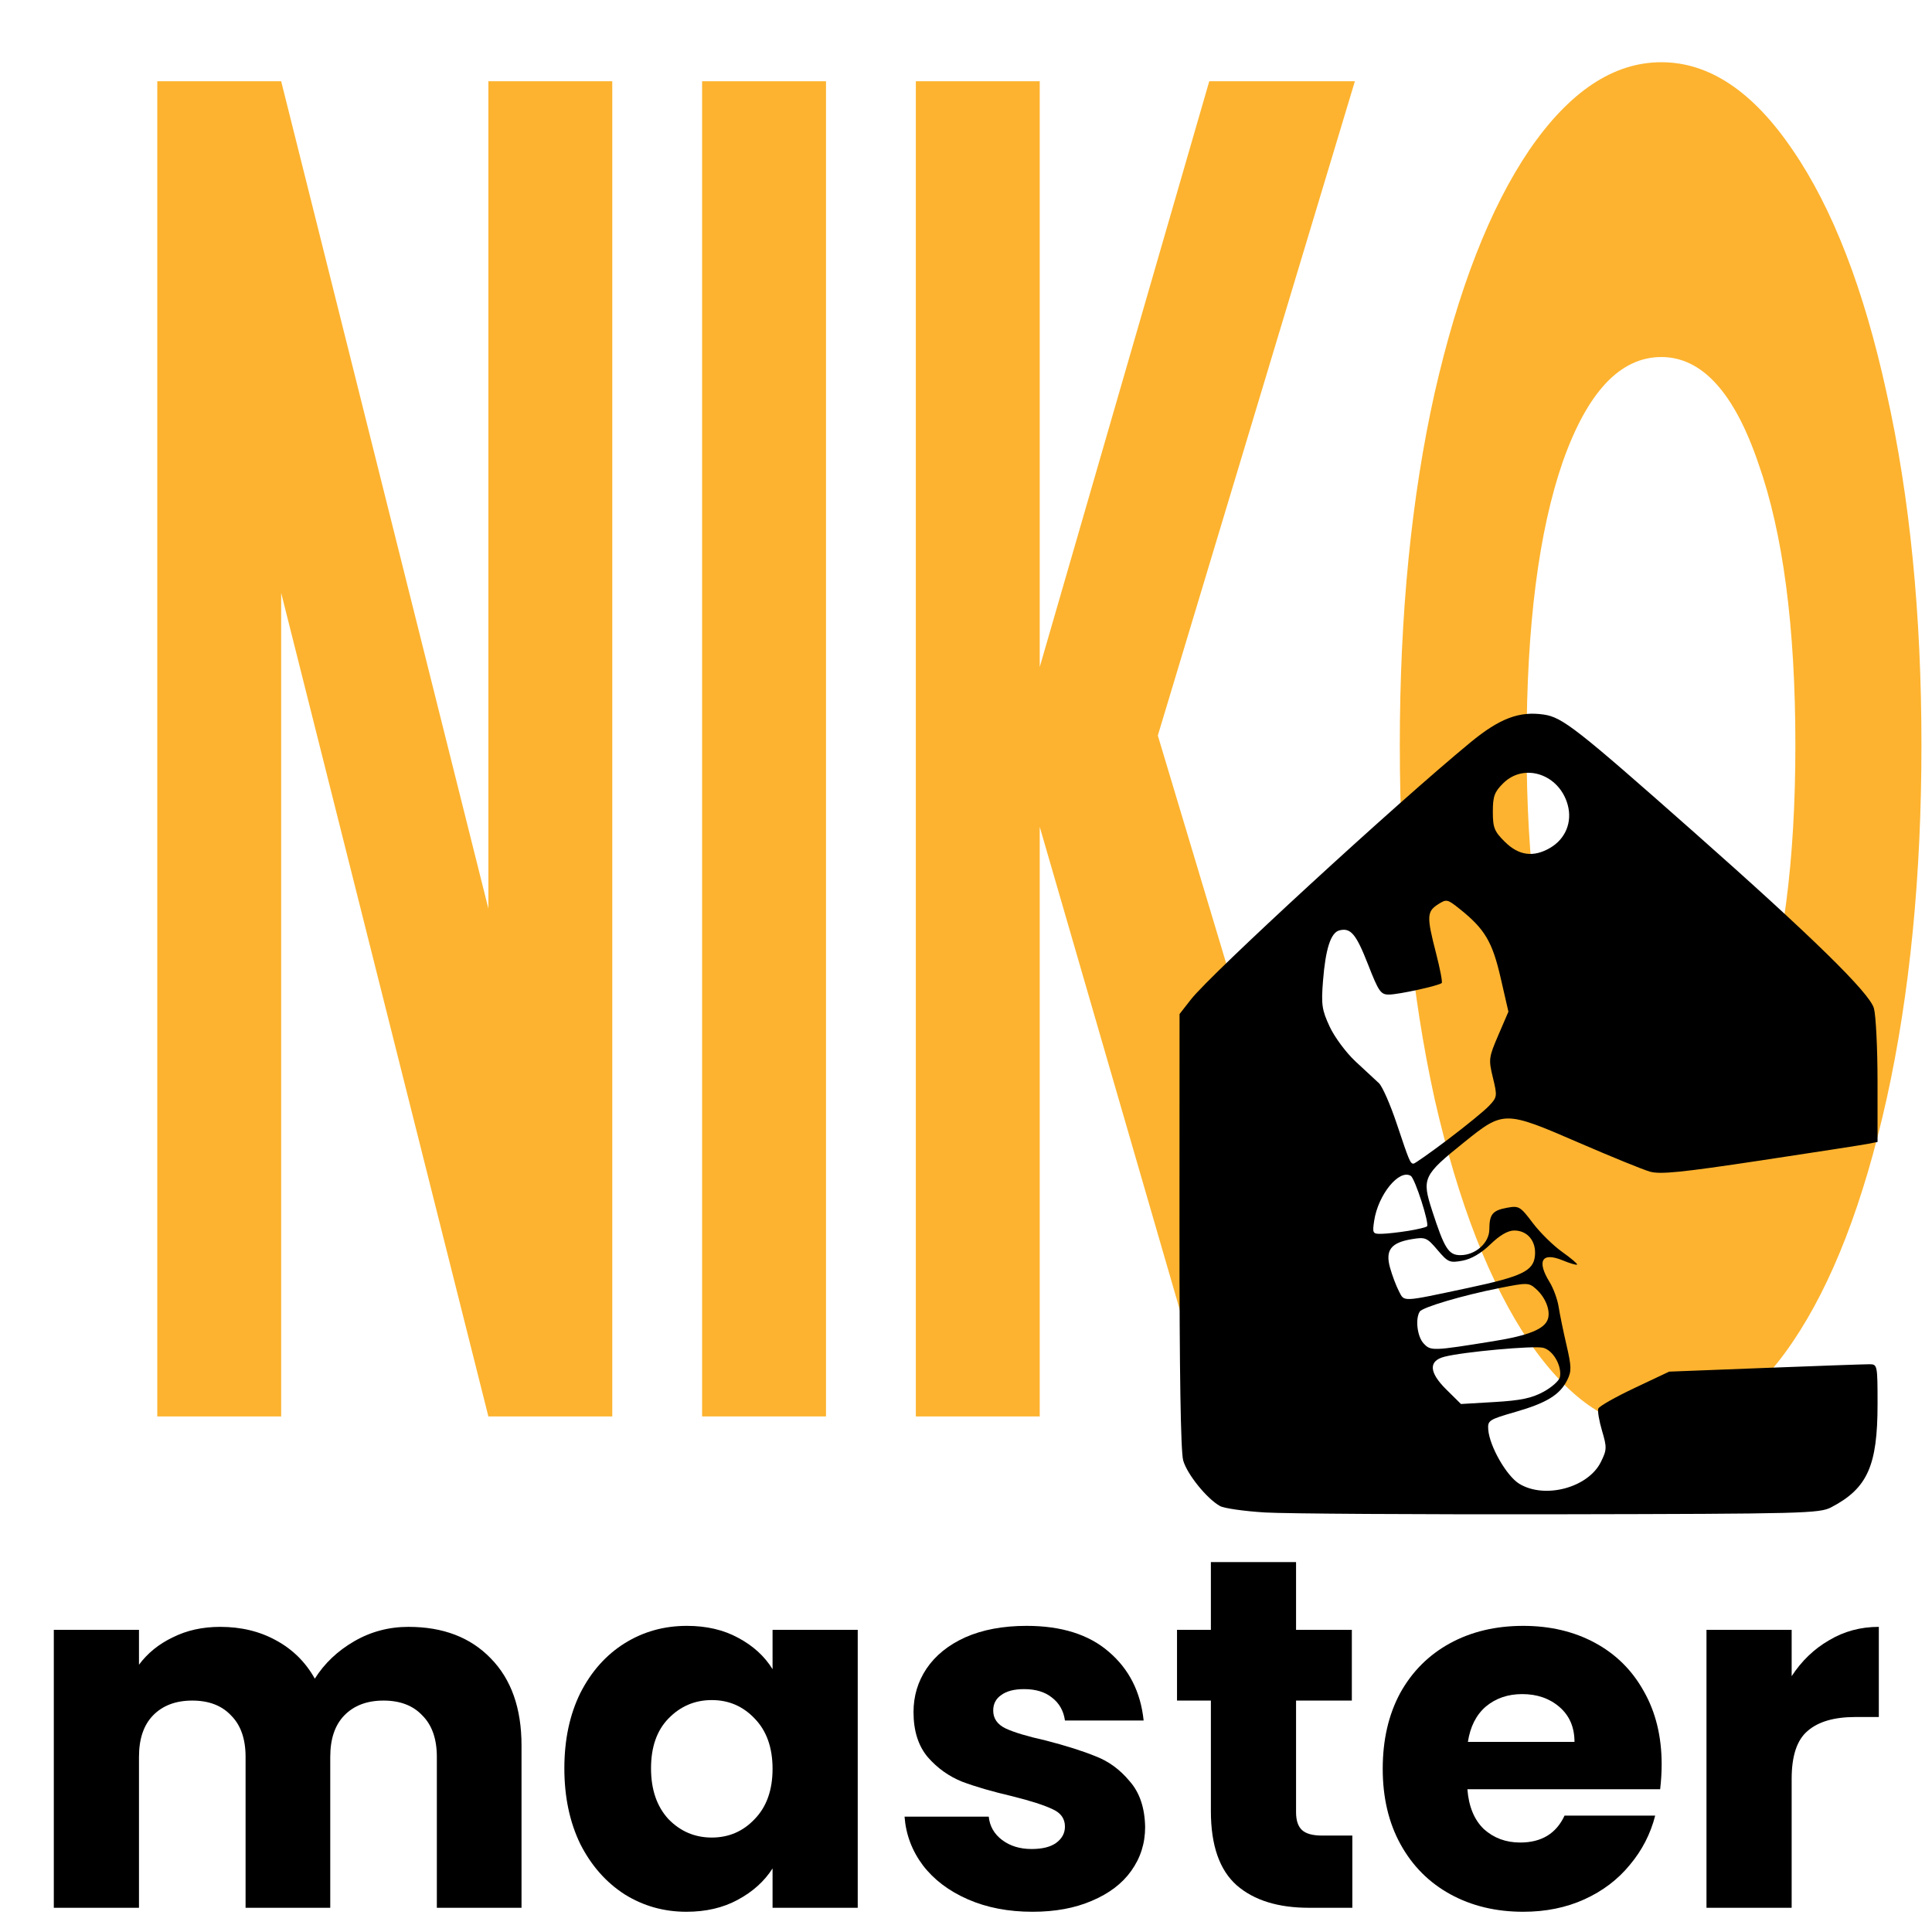
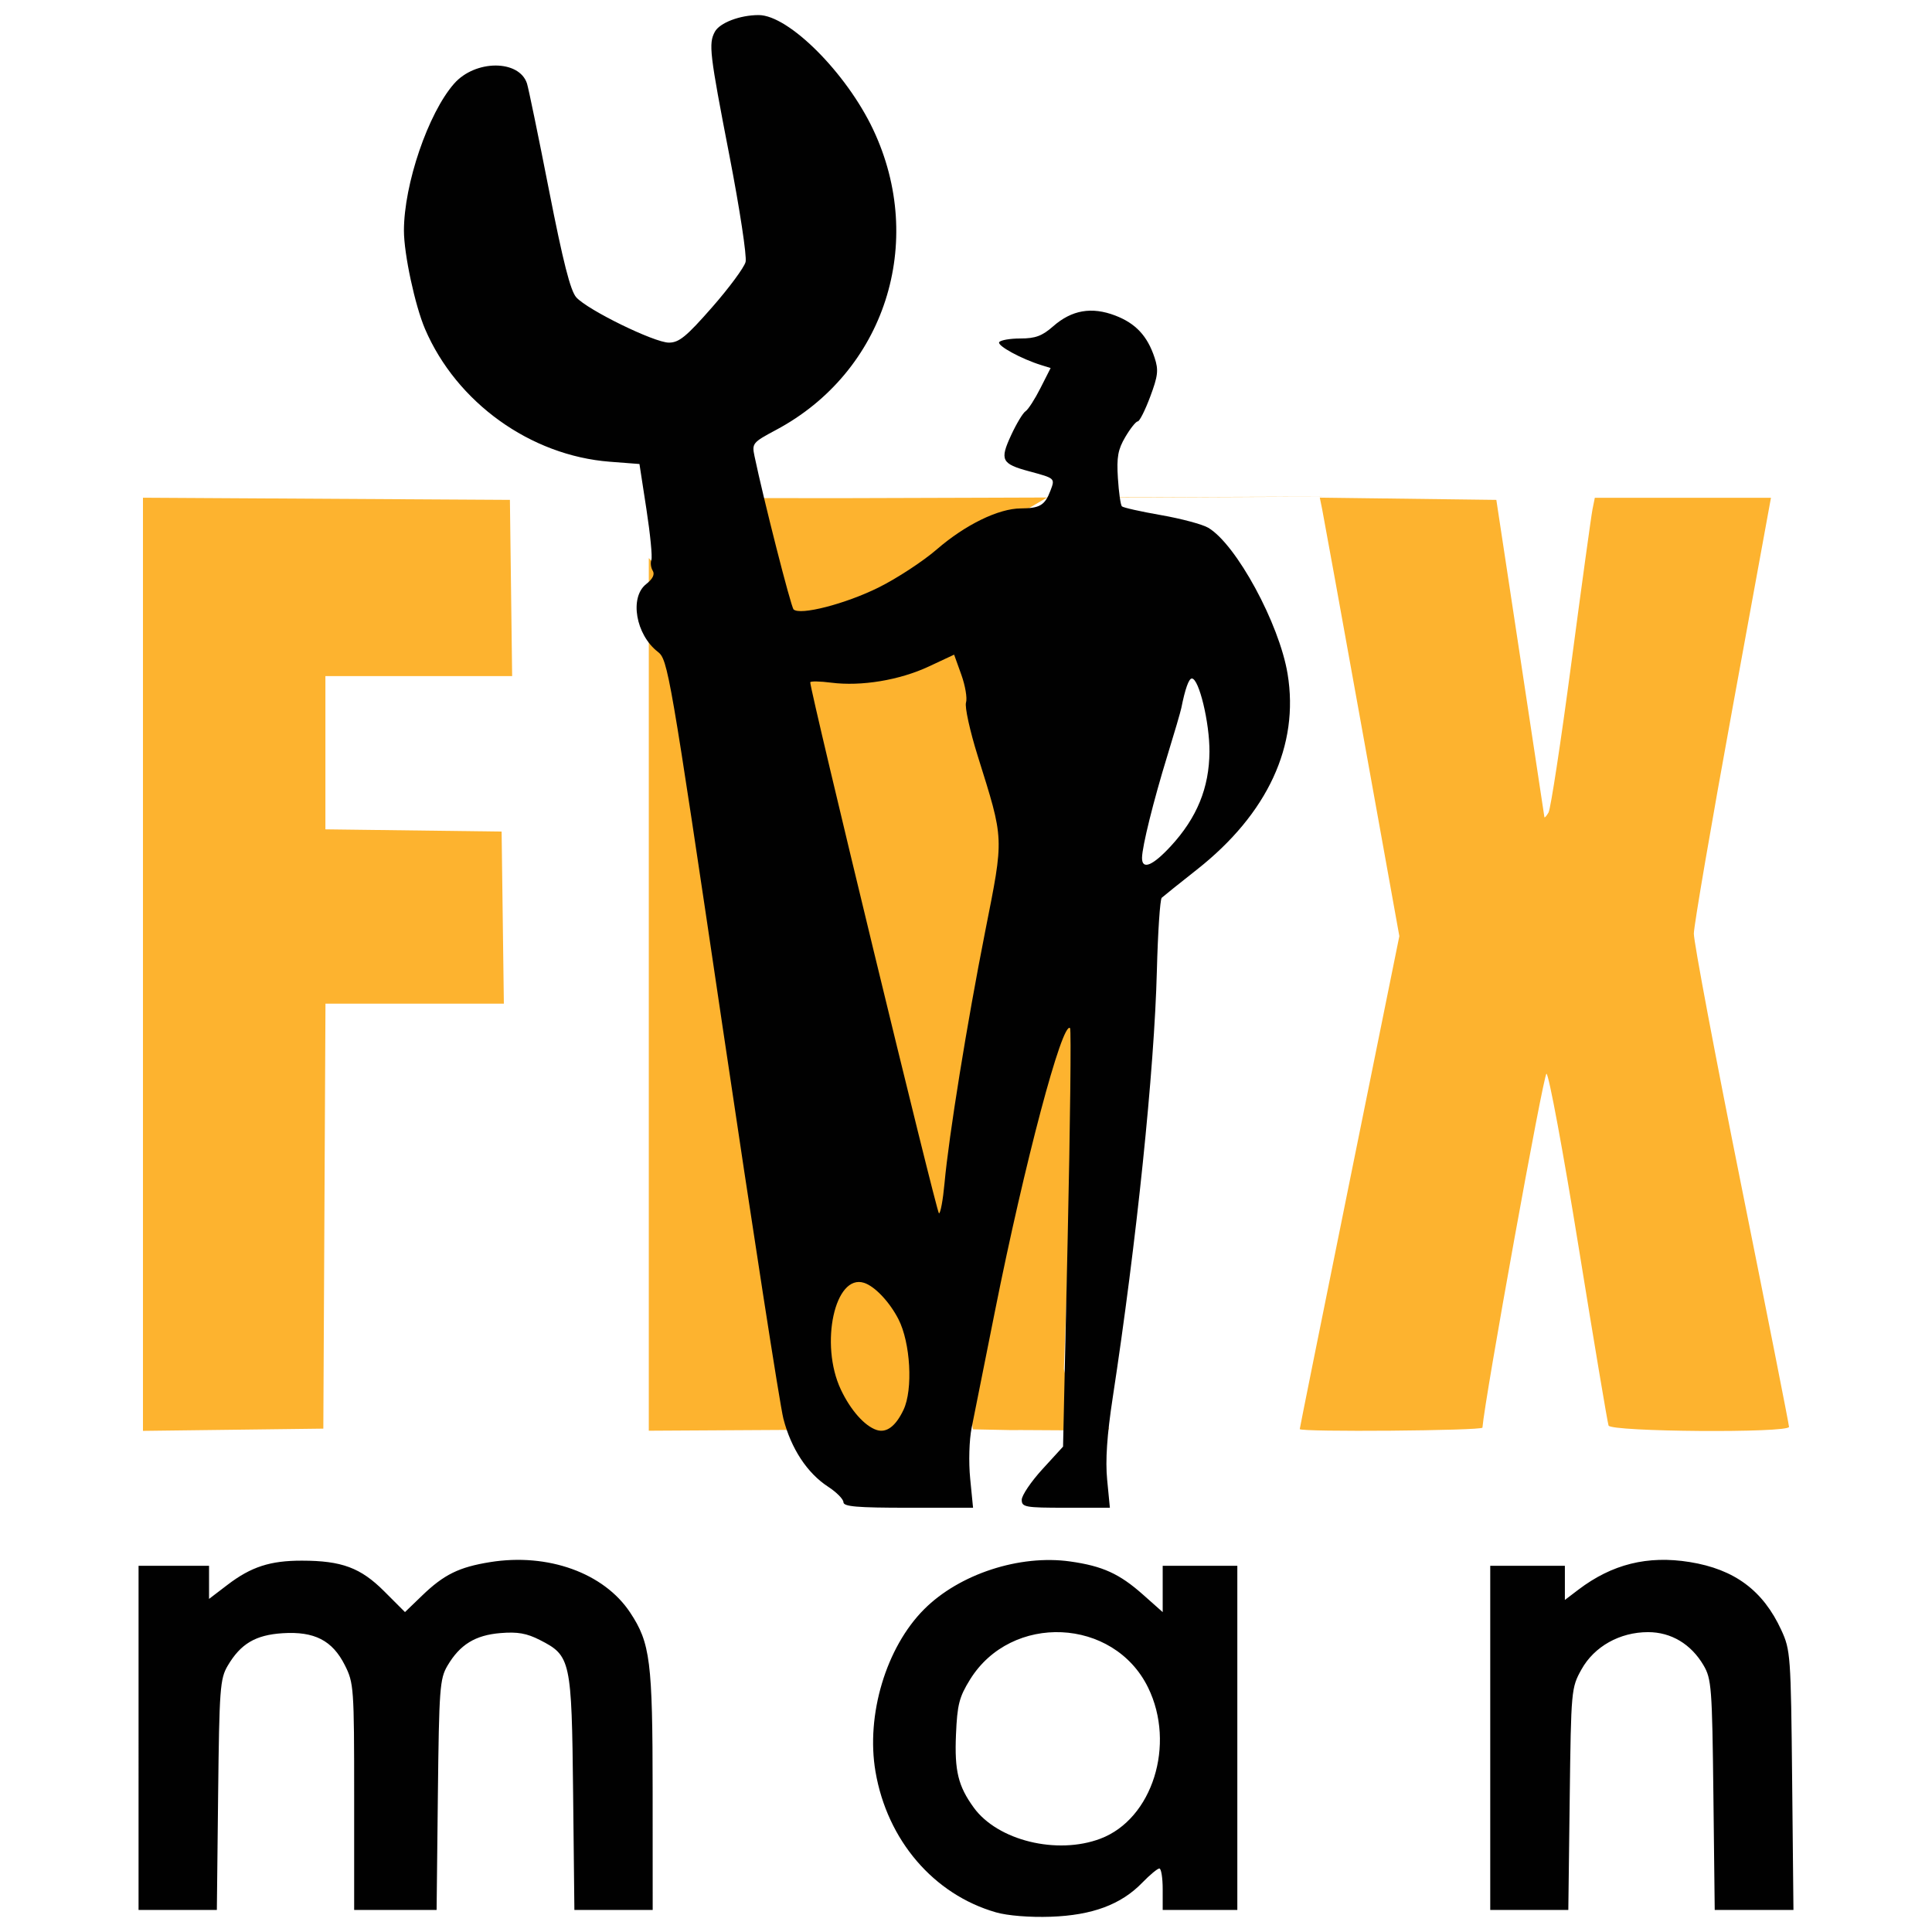
- <svg xmlns="http://www.w3.org/2000/svg" width="512" height="512" viewBox="0 0 512 512" version="1.1" id="svg5">
-   <defs id="defs2" />
-   <g id="layer1">
-     <g aria-label="master" id="text236-6" style="font-size:132px;line-height:1.65">
-       <path d="m 108.244,431.134 q 13.728,0 21.78,8.316 8.184,8.316 8.184,23.1 v 43.032 h -22.44 v -39.996 q 0,-7.128 -3.828,-10.956 -3.696,-3.96 -10.296,-3.96 -6.6,0 -10.428,3.96 -3.696,3.828 -3.696,10.956 v 39.996 h -22.44 v -39.996 q 0,-7.128 -3.828,-10.956 -3.696,-3.96 -10.296,-3.96 -6.6,0 -10.428,3.96 -3.696,3.828 -3.696,10.956 v 39.996 h -22.572 v -73.656 h 22.572 v 9.24 q 3.432,-4.62 8.976,-7.26 5.544,-2.772 12.54,-2.772 8.316,0 14.784,3.564 6.6,3.564 10.296,10.164 3.828,-6.072 10.428,-9.9 6.6,-3.828 14.388,-3.828 z" style="font-weight:bold;font-family:Poppins;-inkscape-font-specification:'Poppins Bold';text-align:center;text-anchor:middle" id="path12585" />
-       <path d="m 149.56,468.622 q 0,-11.352 4.224,-19.932 4.356,-8.58 11.748,-13.2 7.392,-4.62 16.5,-4.62 7.788,0 13.596,3.168 5.94,3.168 9.108,8.316 v -10.428 h 22.572 v 73.656 h -22.572 v -10.428 q -3.3,5.148 -9.24,8.316 -5.808,3.168 -13.596,3.168 -8.976,0 -16.368,-4.62 -7.392,-4.752 -11.748,-13.332 -4.224,-8.712 -4.224,-20.064 z m 55.176,0.132 q 0,-8.448 -4.752,-13.332 -4.62,-4.884 -11.352,-4.884 -6.732,0 -11.484,4.884 -4.62,4.752 -4.62,13.2 0,8.448 4.62,13.464 4.752,4.884 11.484,4.884 6.732,0 11.352,-4.884 4.752,-4.884 4.752,-13.332 z" style="font-weight:bold;font-family:Poppins;-inkscape-font-specification:'Poppins Bold';text-align:center;text-anchor:middle" id="path12587" />
-       <path d="m 273.64,506.638 q -9.636,0 -17.16,-3.3 -7.524,-3.3 -11.88,-8.976 -4.356,-5.808 -4.884,-12.936 h 22.308 q 0.396,3.828 3.564,6.204 3.168,2.376 7.788,2.376 4.224,0 6.468,-1.584 2.376,-1.716 2.376,-4.356 0,-3.168 -3.3,-4.62 -3.3,-1.584 -10.692,-3.432 -7.92,-1.848 -13.2,-3.828 -5.28,-2.112 -9.108,-6.468 -3.828,-4.488 -3.828,-12.012 0,-6.336 3.432,-11.484 3.564,-5.28 10.296,-8.316 6.864,-3.036 16.236,-3.036 13.86,0 21.78,6.864 8.052,6.864 9.24,18.216 h -20.856 q -0.528,-3.828 -3.432,-6.072 -2.772,-2.244 -7.392,-2.244 -3.96,0 -6.072,1.584 -2.112,1.452 -2.112,4.092 0,3.168 3.3,4.752 3.432,1.584 10.56,3.168 8.184,2.112 13.332,4.224 5.148,1.98 8.976,6.6 3.96,4.488 4.092,12.144 0,6.468 -3.696,11.616 -3.564,5.016 -10.428,7.92 -6.732,2.904 -15.708,2.904 z" style="font-weight:bold;font-family:Poppins;-inkscape-font-specification:'Poppins Bold';text-align:center;text-anchor:middle" id="path12589" />
-       <path d="m 358.384,486.442 v 19.14 h -11.484 q -12.276,0 -19.14,-5.94 -6.864,-6.072 -6.864,-19.668 v -29.304 h -8.976 v -18.744 h 8.976 v -17.952 h 22.572 v 17.952 h 14.784 v 18.744 h -14.784 v 29.568 q 0,3.3 1.584,4.752 1.584,1.452 5.28,1.452 z" style="font-weight:bold;font-family:Poppins;-inkscape-font-specification:'Poppins Bold';text-align:center;text-anchor:middle" id="path12591" />
-       <path d="m 440.356,467.566 q 0,3.168 -0.396,6.6 h -51.084 q 0.528,6.864 4.356,10.56 3.96,3.564 9.636,3.564 8.448,0 11.748,-7.128 h 24.024 q -1.848,7.26 -6.732,13.068 -4.752,5.808 -12.012,9.108 -7.26,3.3 -16.236,3.3 -10.824,0 -19.272,-4.62 -8.448,-4.62 -13.2,-13.2 -4.752,-8.58 -4.752,-20.064 0,-11.484 4.62,-20.064 4.752,-8.58 13.2,-13.2 8.448,-4.62 19.404,-4.62 10.692,0 19.008,4.488 8.316,4.488 12.936,12.804 4.752,8.316 4.752,19.404 z m -23.1,-5.94 q 0,-5.808 -3.96,-9.24 -3.96,-3.432 -9.9,-3.432 -5.676,0 -9.636,3.3 -3.828,3.3 -4.752,9.372 z" style="font-weight:bold;font-family:Poppins;-inkscape-font-specification:'Poppins Bold';text-align:center;text-anchor:middle" id="path12593" />
-       <path d="m 474.808,444.202 q 3.96,-6.072 9.9,-9.504 5.94,-3.564 13.2,-3.564 v 23.892 h -6.204 q -8.448,0 -12.672,3.696 -4.224,3.564 -4.224,12.672 v 34.188 h -22.572 v -73.656 h 22.572 z" style="font-weight:bold;font-family:Poppins;-inkscape-font-specification:'Poppins Bold';text-align:center;text-anchor:middle" id="path12595" />
-     </g>
-     <g aria-label="NIKO" transform="scale(0.6171949,1.620234)" id="text236-5" style="font-size:311.085px;line-height:1.65;stroke-width:1.62">
-       <path d="M 262.895,231.673 H 209.7 L 120.729,96.973 V 231.673 H 67.534 V 13.291 H 120.729 L 209.7,148.613 V 13.291 h 53.196 z" style="font-weight:bold;font-family:Poppins;-inkscape-font-specification:'Poppins Bold';text-align:center;letter-spacing:0px;word-spacing:0px;text-anchor:middle;fill:#fdb32f" id="path12576" />
-       <path d="M 354.665,13.291 V 231.673 H 301.47 V 13.291 Z" style="font-weight:bold;font-family:Poppins;-inkscape-font-specification:'Poppins Bold';text-align:center;letter-spacing:0px;word-spacing:0px;text-anchor:middle;fill:#fdb32f" id="path12578" />
-       <path d="m 519.852,231.673 -73.416,-96.436 v 96.436 H 393.24 V 13.291 h 53.196 v 95.814 l 72.794,-95.814 h 62.528 l -84.615,107.013 87.726,111.368 z" style="font-weight:bold;font-family:Poppins;-inkscape-font-specification:'Poppins Bold';text-align:center;letter-spacing:0px;word-spacing:0px;text-anchor:middle;fill:#fdb32f" id="path12580" />
-       <path d="m 713.347,233.85 q -30.797,0 -56.617,-14.31 -25.509,-14.31 -40.752,-39.819 -14.932,-25.82 -14.932,-57.862 0,-32.042 14.932,-57.551 15.243,-25.509 40.752,-39.819 25.82,-14.31 56.617,-14.31 30.797,0 56.306,14.31 25.82,14.31 40.441,39.819 14.932,25.509 14.932,57.551 0,32.042 -14.932,57.862 -14.932,25.509 -40.441,39.819 -25.509,14.31 -56.306,14.31 z m 0,-48.529 q 26.131,0 41.685,-17.421 15.865,-17.421 15.865,-46.041 0,-28.931 -15.865,-46.041 -15.554,-17.421 -41.685,-17.421 -26.442,0 -42.308,17.11 -15.554,17.11 -15.554,46.352 0,28.931 15.554,46.352 15.865,17.11 42.308,17.11 z" style="font-weight:bold;font-family:Poppins;-inkscape-font-specification:'Poppins Bold';text-align:center;letter-spacing:0px;word-spacing:0px;text-anchor:middle;fill:#fdb32f" id="path12582" />
-     </g>
-     <path d="m 335.201,400.817 c -5.452,-0.331 -10.798,-1.096 -11.881,-1.699 -3.501,-1.948 -8.734,-8.429 -9.762,-12.088 -0.657,-2.338 -0.995,-23.294 -0.983,-60.932 l 0.017,-57.367 3.044,-3.897 c 5.291,-6.772 54.243,-51.785 74.08,-68.116 7.706,-6.344 12.915,-8.314 19.433,-7.348 4.921,0.729 8.764,3.741 39.777,31.169 31.341,27.718 46.532,42.588 47.68,46.666 0.524,1.865 0.956,10.599 0.959,19.408 l 0.006,16.017 -2.596,0.51 c -1.428,0.28 -14.256,2.267 -28.506,4.416 -21.016,3.168 -26.544,3.721 -29.263,2.93 -1.845,-0.537 -10.244,-3.959 -18.664,-7.606 -19.85,-8.597 -20.052,-8.598 -30.541,-0.162 -10.862,8.735 -11.243,9.544 -8.49,18.049 3.281,10.137 4.373,11.863 7.509,11.863 4.005,0 7.652,-3.248 7.67,-6.831 0.021,-4.022 0.839,-5.02 4.708,-5.733 3.121,-0.575 3.493,-0.355 6.787,4.015 1.917,2.543 5.421,5.997 7.786,7.676 2.366,1.679 4.155,3.197 3.976,3.374 -0.179,0.177 -1.896,-0.327 -3.816,-1.12 -5.516,-2.277 -6.952,0.12 -3.46,5.78 1.006,1.63 2.078,4.568 2.383,6.53 0.305,1.961 1.243,6.525 2.086,10.142 1.329,5.708 1.357,6.929 0.209,9.244 -1.943,3.92 -5.445,6.079 -13.743,8.469 -7.031,2.025 -7.393,2.261 -7.205,4.693 0.342,4.418 4.851,12.288 8.219,14.345 6.749,4.121 18.254,1.05 21.629,-5.773 1.595,-3.226 1.619,-3.85 0.308,-8.27 -0.78,-2.629 -1.224,-5.28 -0.987,-5.891 0.237,-0.611 4.559,-3.062 9.605,-5.447 l 9.173,-4.336 25.488,-0.985 c 14.019,-0.542 26.444,-0.981 27.612,-0.975 2.077,0.01 2.124,0.243 2.124,10.568 0,16.347 -2.685,22.328 -12.272,27.339 -3.121,1.631 -7.095,1.734 -71.744,1.852 -37.643,0.068 -72.9,-0.146 -78.353,-0.477 z m 73.848,-31.98 c 2.206,-1.203 4.16,-2.949 4.342,-3.88 0.577,-2.959 -1.796,-7.125 -4.431,-7.779 -2.509,-0.622 -21.258,1.081 -26.204,2.38 -4.245,1.115 -4.055,4.146 0.545,8.691 l 3.873,3.827 8.932,-0.527 c 6.906,-0.407 9.842,-1.022 12.943,-2.713 z m -13.125,-13.433 c 9.233,-1.491 13.435,-3.213 14.283,-5.852 0.73,-2.271 -0.636,-5.734 -3.142,-7.964 -1.907,-1.697 -2.286,-1.708 -9.593,-0.259 -9.834,1.949 -20.501,5.097 -21.232,6.265 -1.212,1.937 -0.658,6.577 1.001,8.389 1.903,2.078 2.309,2.066 18.683,-0.578 z m -6.914,-14.078 c 14.368,-3.053 17.374,-4.5 17.766,-8.552 0.372,-3.84 -1.96,-6.676 -5.49,-6.676 -1.679,0 -3.813,1.237 -6.316,3.662 -2.459,2.382 -5.048,3.897 -7.408,4.334 -3.385,0.628 -3.827,0.438 -6.608,-2.835 -2.802,-3.298 -3.21,-3.47 -6.818,-2.867 -5.531,0.923 -7.053,2.916 -5.766,7.548 0.563,2.026 1.619,4.827 2.347,6.224 1.508,2.896 0.505,2.942 18.293,-0.838 z m -15.803,-15.136 c 2.471,-0.402 4.708,-0.943 4.97,-1.202 0.679,-0.671 -3.19,-12.688 -4.305,-13.369 -3.078,-1.88 -8.664,4.978 -9.706,11.914 -0.498,3.313 -0.391,3.495 2.011,3.442 1.395,-0.031 4.558,-0.384 7.03,-0.786 z m 10.553,-24.259 c 4.705,-3.545 9.579,-7.527 10.832,-8.85 2.197,-2.32 2.234,-2.586 1.045,-7.481 -1.178,-4.854 -1.115,-5.347 1.438,-11.285 l 2.671,-6.209 -2.063,-8.982 c -2.194,-9.552 -4.196,-12.923 -10.816,-18.217 -3.327,-2.661 -3.525,-2.702 -5.842,-1.201 -2.902,1.879 -2.951,3.258 -0.463,12.89 1.065,4.121 1.744,7.682 1.51,7.914 -0.708,0.699 -11.295,3.025 -13.931,3.061 -2.225,0.031 -2.76,-0.731 -5.577,-7.932 -3.182,-8.134 -4.621,-9.85 -7.613,-9.077 -2.282,0.59 -3.669,4.874 -4.344,13.413 -0.496,6.276 -0.289,7.681 1.783,12.126 1.293,2.774 4.37,6.909 6.865,9.225 2.486,2.309 5.261,4.88 6.165,5.715 0.904,0.834 3.028,5.662 4.72,10.727 3.353,10.041 3.593,10.609 4.471,10.609 0.327,0 4.444,-2.9 9.148,-6.445 z m 27.038,-77.234 c 4.084,-2.384 5.907,-6.835 4.666,-11.389 -2.216,-8.131 -11.51,-11.257 -17.087,-5.747 -2.339,2.311 -2.759,3.462 -2.759,7.556 0,4.248 0.386,5.211 3.21,8.001 3.683,3.639 7.564,4.151 11.97,1.58 z" stroke-width="0.938" id="path290" />
+ <svg xmlns="http://www.w3.org/2000/svg" width="512" height="512" version="1.1" viewBox="0 0 512 512">
+   <g transform="translate(-47.012 -81.742)" stroke-width="1.099">
+     <path d="m84.899 337.29v-123.65l97.244 0.572 0.296 23.35 0.297 23.35h-49.49v40.612l46.699 0.593 0.297 22.8 0.297 22.8h-47.273l-0.284 56.314-0.285 56.314-47.798 0.592zm134.05 7.981v-115.62l2.813 2.813c2.712 2.712 3.325 6.258 17.016 98.318 7.811 52.528 14.972 99.032 15.913 103.34 9.038 34.678 68.093 26.453-0.855 26.573l-34.887 0.201zm84.796 104.87c-0.897-8.771-8e-3 -7.801 6.902-41.604 5.717-27.958 12.761-67.771 18.581-74.645l1.377-1.626 0.303 29.74c0.026 15.411-0.407 40.288-0.956 55.283l-0.998 27.263c1.801 9.093 11.761 13.701 11.958 15.89 0.64 0.639-21.051 0.202-25.969 0.292l-10.136-0.205zm87.717 10.321c0-0.24 5.938-29.732 13.195-65.537l13.195-65.1-9.918-55.058c-5.455-30.282-10.198-56.427-10.54-58.101l-0.622-3.044 46.785 0.594 6.334 41.755c3.484 22.965 6.364 42.002 6.401 42.304 0.038 0.302 0.53-0.244 1.097-1.213 0.567-0.969 3.284-18.77 6.039-39.557 2.755-20.787 5.282-39.154 5.617-40.816l0.608-3.022h46.681l-10.194 55.765c-5.607 30.67-10.216 57.544-10.242 59.719-0.026 2.175 5.638 32.246 12.588 66.824 6.95 34.578 12.636 63.332 12.636 63.897 0 1.677-47.204 1.336-47.825-0.345-0.279-0.755-3.848-22.039-7.932-47.297-4.083-25.258-7.919-45.928-8.523-45.933-0.785-8e-3 -16.363 86.096-16.967 93.779-0.065 0.825-48.412 1.212-48.412 0.388zm-122.28-5.705c-1.673 2.924-1.602-14.476-3.237-17.606-5.251-10.051-0.142-35.024 7.323-37.079 4.76-1.31 12.644 7.287 15.055 17.734 1.031 4.466 1.032 6.998 3e-3 11.451 5.105 15.284-2.909 36.142-8.176 32.453zm25.384-53.561-34.601-140.04 20.75-20.176s5.238-1.872 11.863-4.208c4.147-1.964 7.298-3.583 8.211-2.226 0.413 0.614 3.197 10.721 2.935 12.805-0.164 1.302 1.215 7.235 3.063 13.186 5.748 18.502 8.705 39.209 6.947 46.649-2.993 32.099-8.055 67.919-15.972 95.616-2.815-3.126-0.575 8.999-3.195-1.604zm-37.896-158.46c-4.803-3.921-6.328-19.924-8.841-28.994l22.562 0.015c4.644 0.03 248.56-0.889 53.92-0.058l-23.989 14.072c-21.165 11.812-26.489 29.456-43.653 14.964z" fill="#fdb32f" />
+     <path d="m310.94 588.53c-16.5-4.74-28.8-19.105-31.911-37.268-2.572-15.013 2.807-32.967 12.899-43.059 9.33-9.33 25.299-14.549 38.714-12.653 8.579 1.213 13.035 3.244 19.277 8.785l5.219 4.634v-12.274h19.779v91.201h-19.779v-5.494c0-3.022-0.397-5.494-0.883-5.494-0.486 0-2.529 1.698-4.54 3.773-5.617 5.795-13.256 8.636-24.245 9.017-5.572 0.193-11.434-0.278-14.531-1.167zm27.711-19.526c13.773-5.212 19.996-24.959 12.618-40.04-9.095-18.589-36.255-19.803-47.197-2.111-2.87 4.641-3.379 6.636-3.715 14.575-0.407 9.616 0.572 13.639 4.708 19.342 6.336 8.737 22.065 12.593 33.586 8.234zm-254.92-26.709v-45.601h18.68v8.776l4.896-3.737c6.247-4.769 11.315-6.415 19.71-6.402 10.573 0.015 15.568 1.876 21.815 8.123l5.506 5.506 4.528-4.365c5.797-5.589 9.778-7.548 18.042-8.879 15.319-2.467 30.16 2.879 37.099 13.365 5.343 8.073 5.948 12.871 5.962 47.224l0.013 31.591h-20.752l-0.338-31.041c-0.383-35.226-0.621-36.322-8.793-40.491-3.509-1.79-5.927-2.216-10.462-1.84-6.695 0.555-10.746 3.051-14.047 8.657-2.03 3.447-2.223 6.055-2.536 34.223l-0.338 30.492h-21.849v-29.984c0-28.91-0.089-30.16-2.472-34.887-3.309-6.562-8.068-9.004-16.497-8.463-7.176 0.46-11.112 2.793-14.544 8.62-2.03 3.447-2.223 6.055-2.536 34.223l-0.338 30.492h-20.75zm358.21 0v-45.601h19.779v9.051l3.571-2.715c8.922-6.782 18.362-9.127 29.515-7.331 11.877 1.913 19.439 7.529 24.27 18.026 2.44 5.302 2.541 6.696 2.874 39.832l0.345 34.338h-20.864l-0.352-30.492c-0.328-28.425-0.505-30.752-2.609-34.334-3.309-5.634-8.594-8.794-14.704-8.794-7.488 0-14.267 3.798-17.651 9.889-2.708 4.874-2.752 5.364-3.115 34.338l-0.368 29.393h-20.691zm-171.41-62.448c0-0.805-1.836-2.66-4.08-4.121-5.535-3.604-9.811-10.12-11.838-18.04-0.928-3.626-8.176-50.353-16.107-103.84-14.001-94.423-14.499-97.306-17.155-99.358-5.857-4.525-7.572-14.432-3.106-17.945 1.753-1.379 2.347-2.584 1.75-3.551-0.497-0.805-0.661-2.097-0.364-2.871 0.297-0.774-0.292-6.808-1.308-13.409l-1.848-12.002-7.859-0.606c-21.028-1.621-40.613-15.691-48.967-35.181-2.652-6.187-5.591-19.879-5.591-26.048 0-12.312 6.424-31.139 13.295-38.965 5.601-6.379 17.235-6.406 19.314-0.046 0.395 1.21 3.02 13.93 5.833 28.266 3.732 19.02 5.687 26.701 7.235 28.417 3.03 3.359 20.7 11.995 24.542 11.995 2.687 0 4.629-1.59 11.447-9.367 4.516-5.152 8.511-10.559 8.877-12.017 0.366-1.457-1.562-14.132-4.283-28.166-5.261-27.13-5.56-29.664-3.872-32.817 1.279-2.389 6.642-4.439 11.616-4.439 7.937 0 23.231 15.285 30.34 30.321 14.164 29.959 3.08 64.265-25.722 79.617-6.203 3.306-6.424 3.572-5.725 6.91 2.424 11.583 9.633 39.878 10.355 40.638 1.614 1.7 13.758-1.423 22.563-5.801 4.835-2.404 11.757-6.937 15.383-10.074 7.575-6.553 16.374-10.845 22.282-10.87 5.011-0.022 6.377-0.83 7.824-4.637 1.283-3.374 1.345-3.316-5.637-5.203-7.31-1.976-7.808-2.977-4.755-9.566 1.422-3.069 3.14-5.923 3.818-6.342 0.678-0.419 2.452-3.168 3.942-6.109l2.71-5.348-2.456-0.762c-5.303-1.645-11.749-5.156-11.174-6.086 0.334-0.54 2.861-0.981 5.616-0.981 3.981 0 5.768-0.666 8.702-3.242 4.908-4.309 10.184-5.224 16.412-2.846 5.431 2.074 8.545 5.404 10.449 11.171 1.085 3.288 0.915 4.794-1.17 10.37-1.342 3.588-2.825 6.524-3.296 6.524-0.471 0-1.944 1.844-3.274 4.098-1.976 3.349-2.338 5.351-1.982 10.946 0.239 3.766 0.715 7.126 1.056 7.467 0.341 0.341 5 1.384 10.353 2.318 5.353 0.934 10.992 2.443 12.531 3.352 7.416 4.38 18.829 25.395 21.029 38.72 3.128 18.939-5.26 37.06-24 51.847-4.7 3.708-8.909 7.08-9.353 7.493-0.445 0.413-1.025 9.138-1.289 19.39-0.679 26.361-5.372 71.713-11.708 113.14-1.513 9.894-1.963 16.564-1.465 21.701l0.72 7.417h-11.679c-10.783 0-11.679-0.162-11.679-2.109 0-1.16 2.463-4.804 5.474-8.098l5.474-5.989 1.225-55.16c0.674-30.338 0.959-55.426 0.634-55.751-2.035-2.035-12.072 35.774-19.886 74.915-2.775 13.9-5.563 27.851-6.196 31.003-0.653 3.254-0.821 9.071-0.388 13.46l0.762 7.73h-17.174c-13.573 0-17.174-0.307-17.174-1.464zm15.923-24.492c2.554-5.383 1.853-17.808-1.358-24.039-2.353-4.566-6.228-8.668-9.071-9.601-7.752-2.543-11.855 16.242-6.178 28.281 2.568 5.445 6.298 9.658 9.475 10.7 2.62 0.86 5.056-0.965 7.133-5.34zm10.863-60.025c1.159-12.652 5.946-42.301 10.77-66.712 5.035-25.477 5.102-23.911-1.995-46.627-2.057-6.586-3.442-12.914-3.078-14.064 0.365-1.149-0.195-4.476-1.244-7.393l-1.907-5.304-6.708 3.139c-7.747 3.625-17.903 5.309-25.863 4.287-3.053-0.392-5.553-0.43-5.555-0.086-0.015 2.35 33.526 140.73 34.112 140.73 0.406 0 1.067-3.585 1.468-7.966zm59.979-89.36c6.923-7.511 10.173-15.456 10.235-25.023 0.05-7.671-2.772-19.397-4.668-19.397-0.8 0-1.772 2.727-2.792 7.829-0.196 0.982-1.86 6.668-3.698 12.636-3.676 11.939-6.685 24.071-6.711 27.058-0.03 3.285 2.807 2.132 7.634-3.104z" fill="#010101" />
  </g>
</svg>
